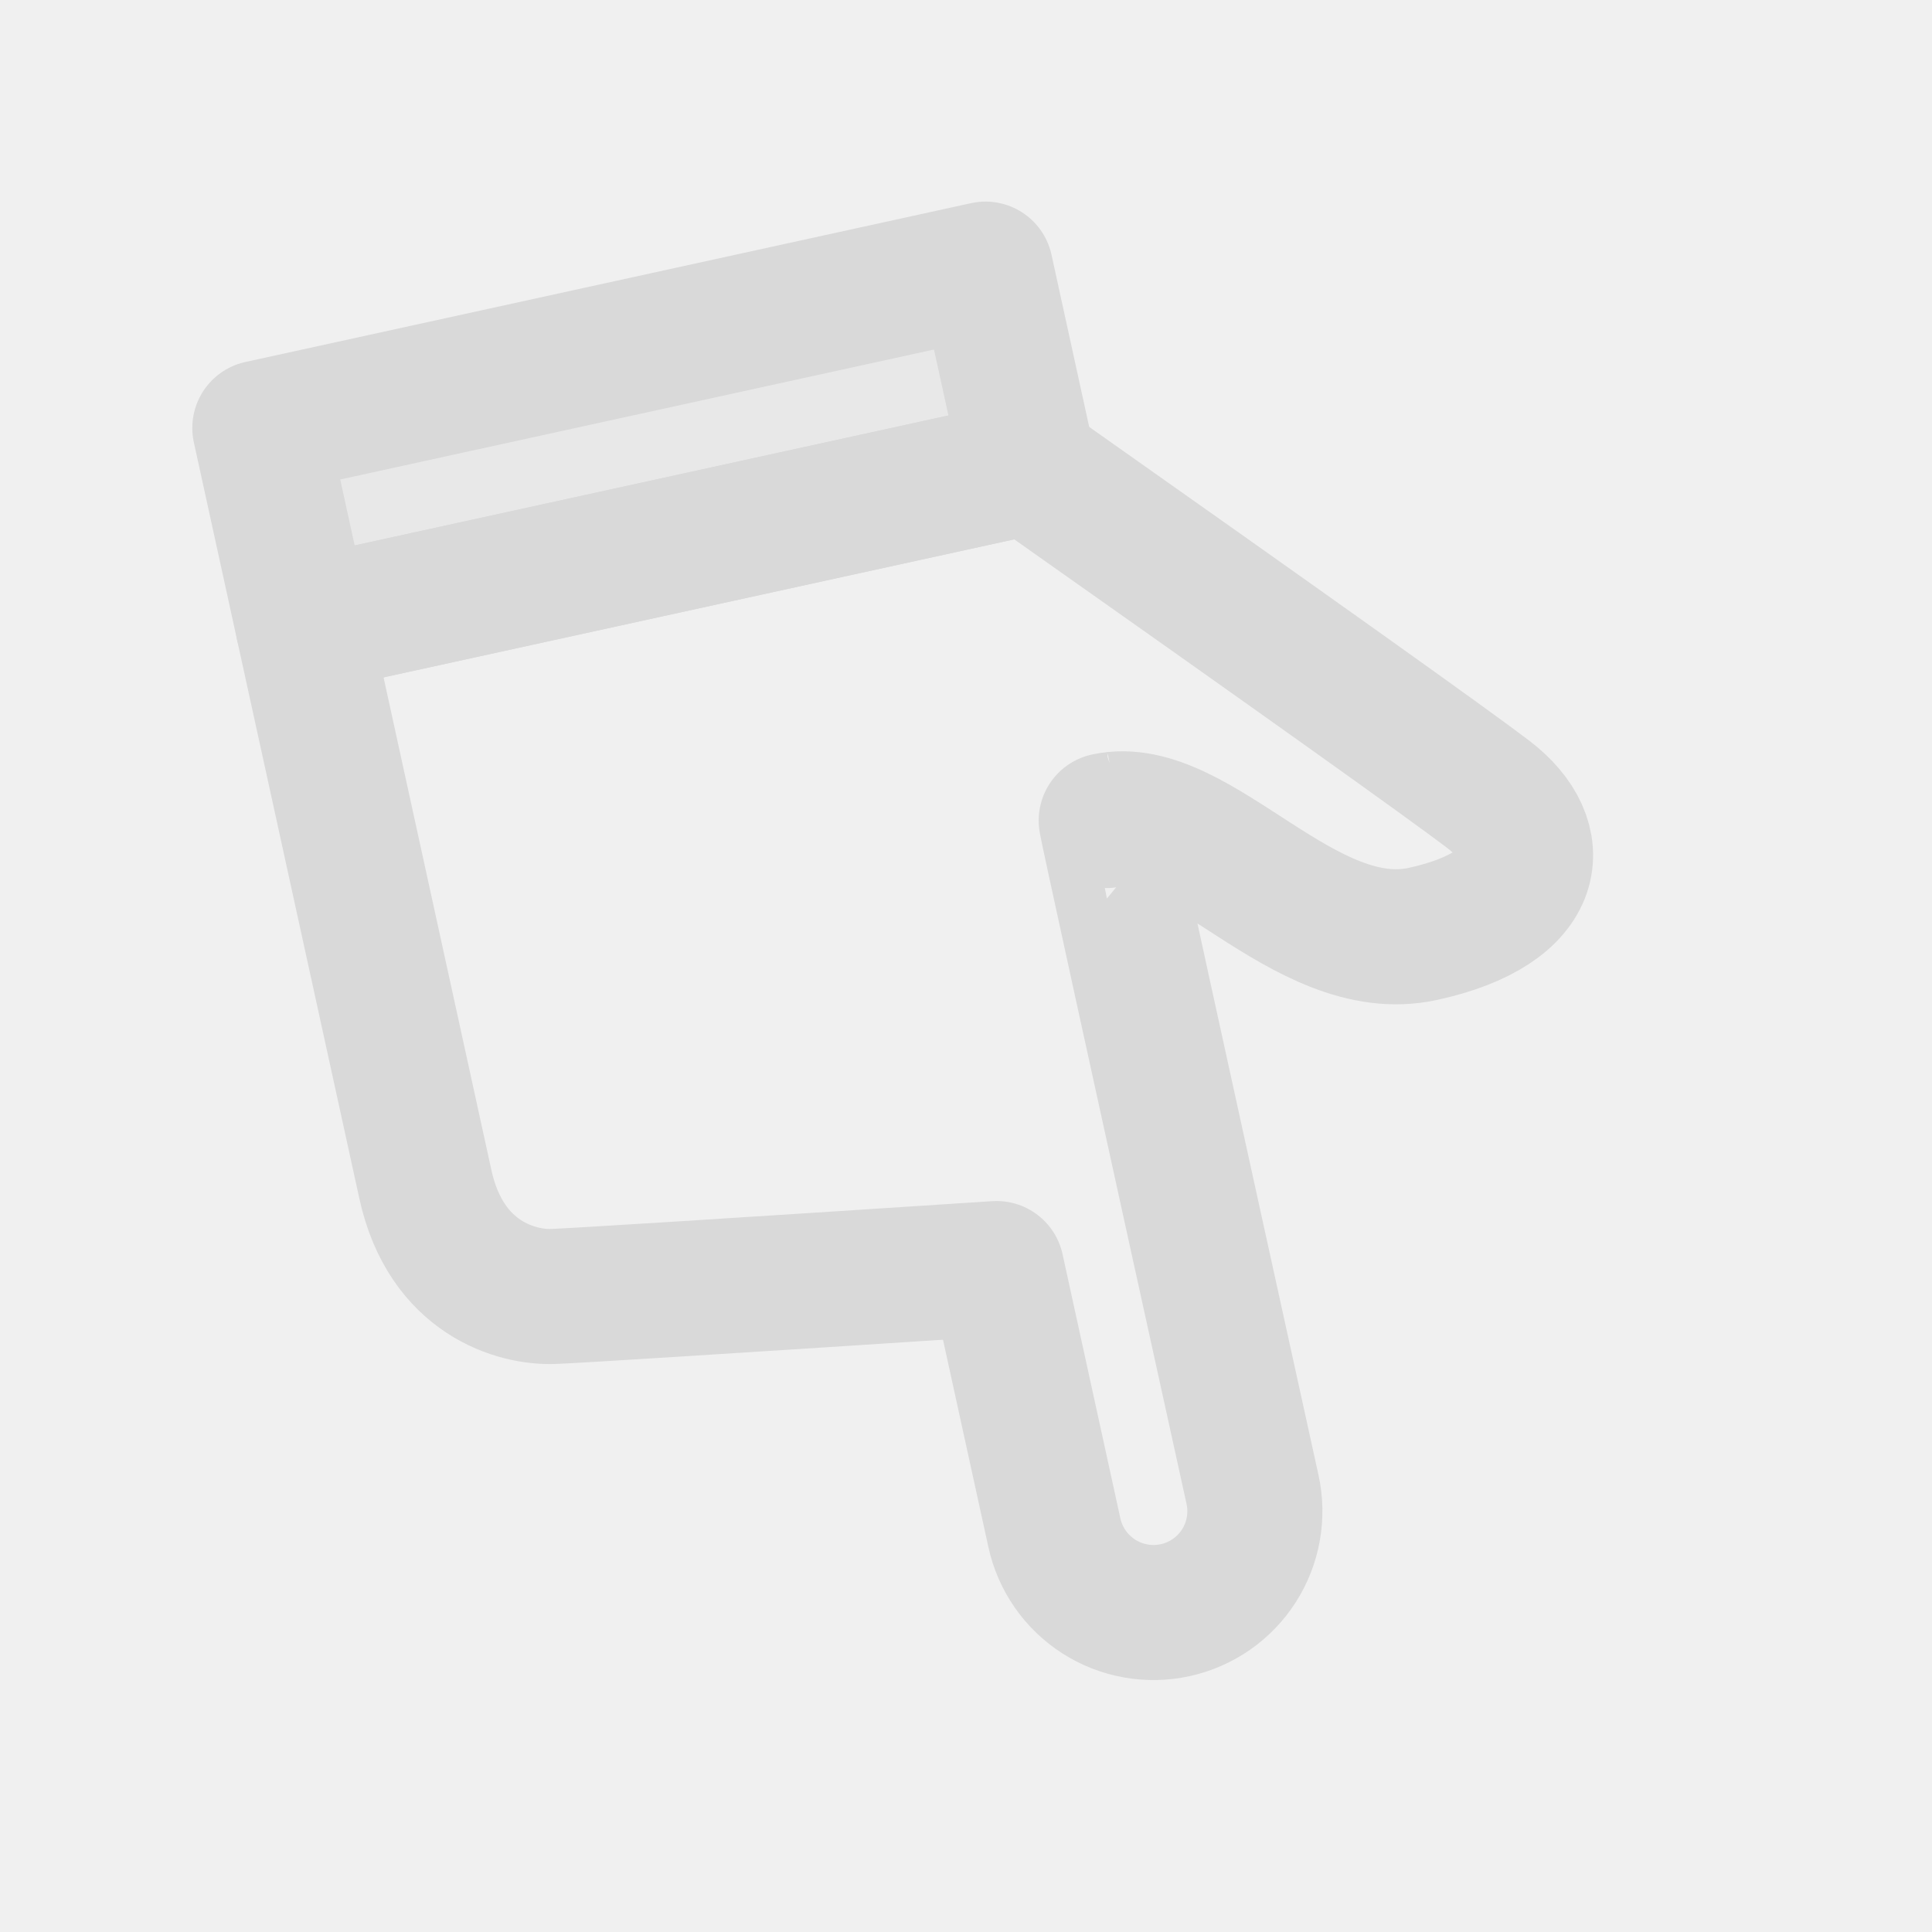
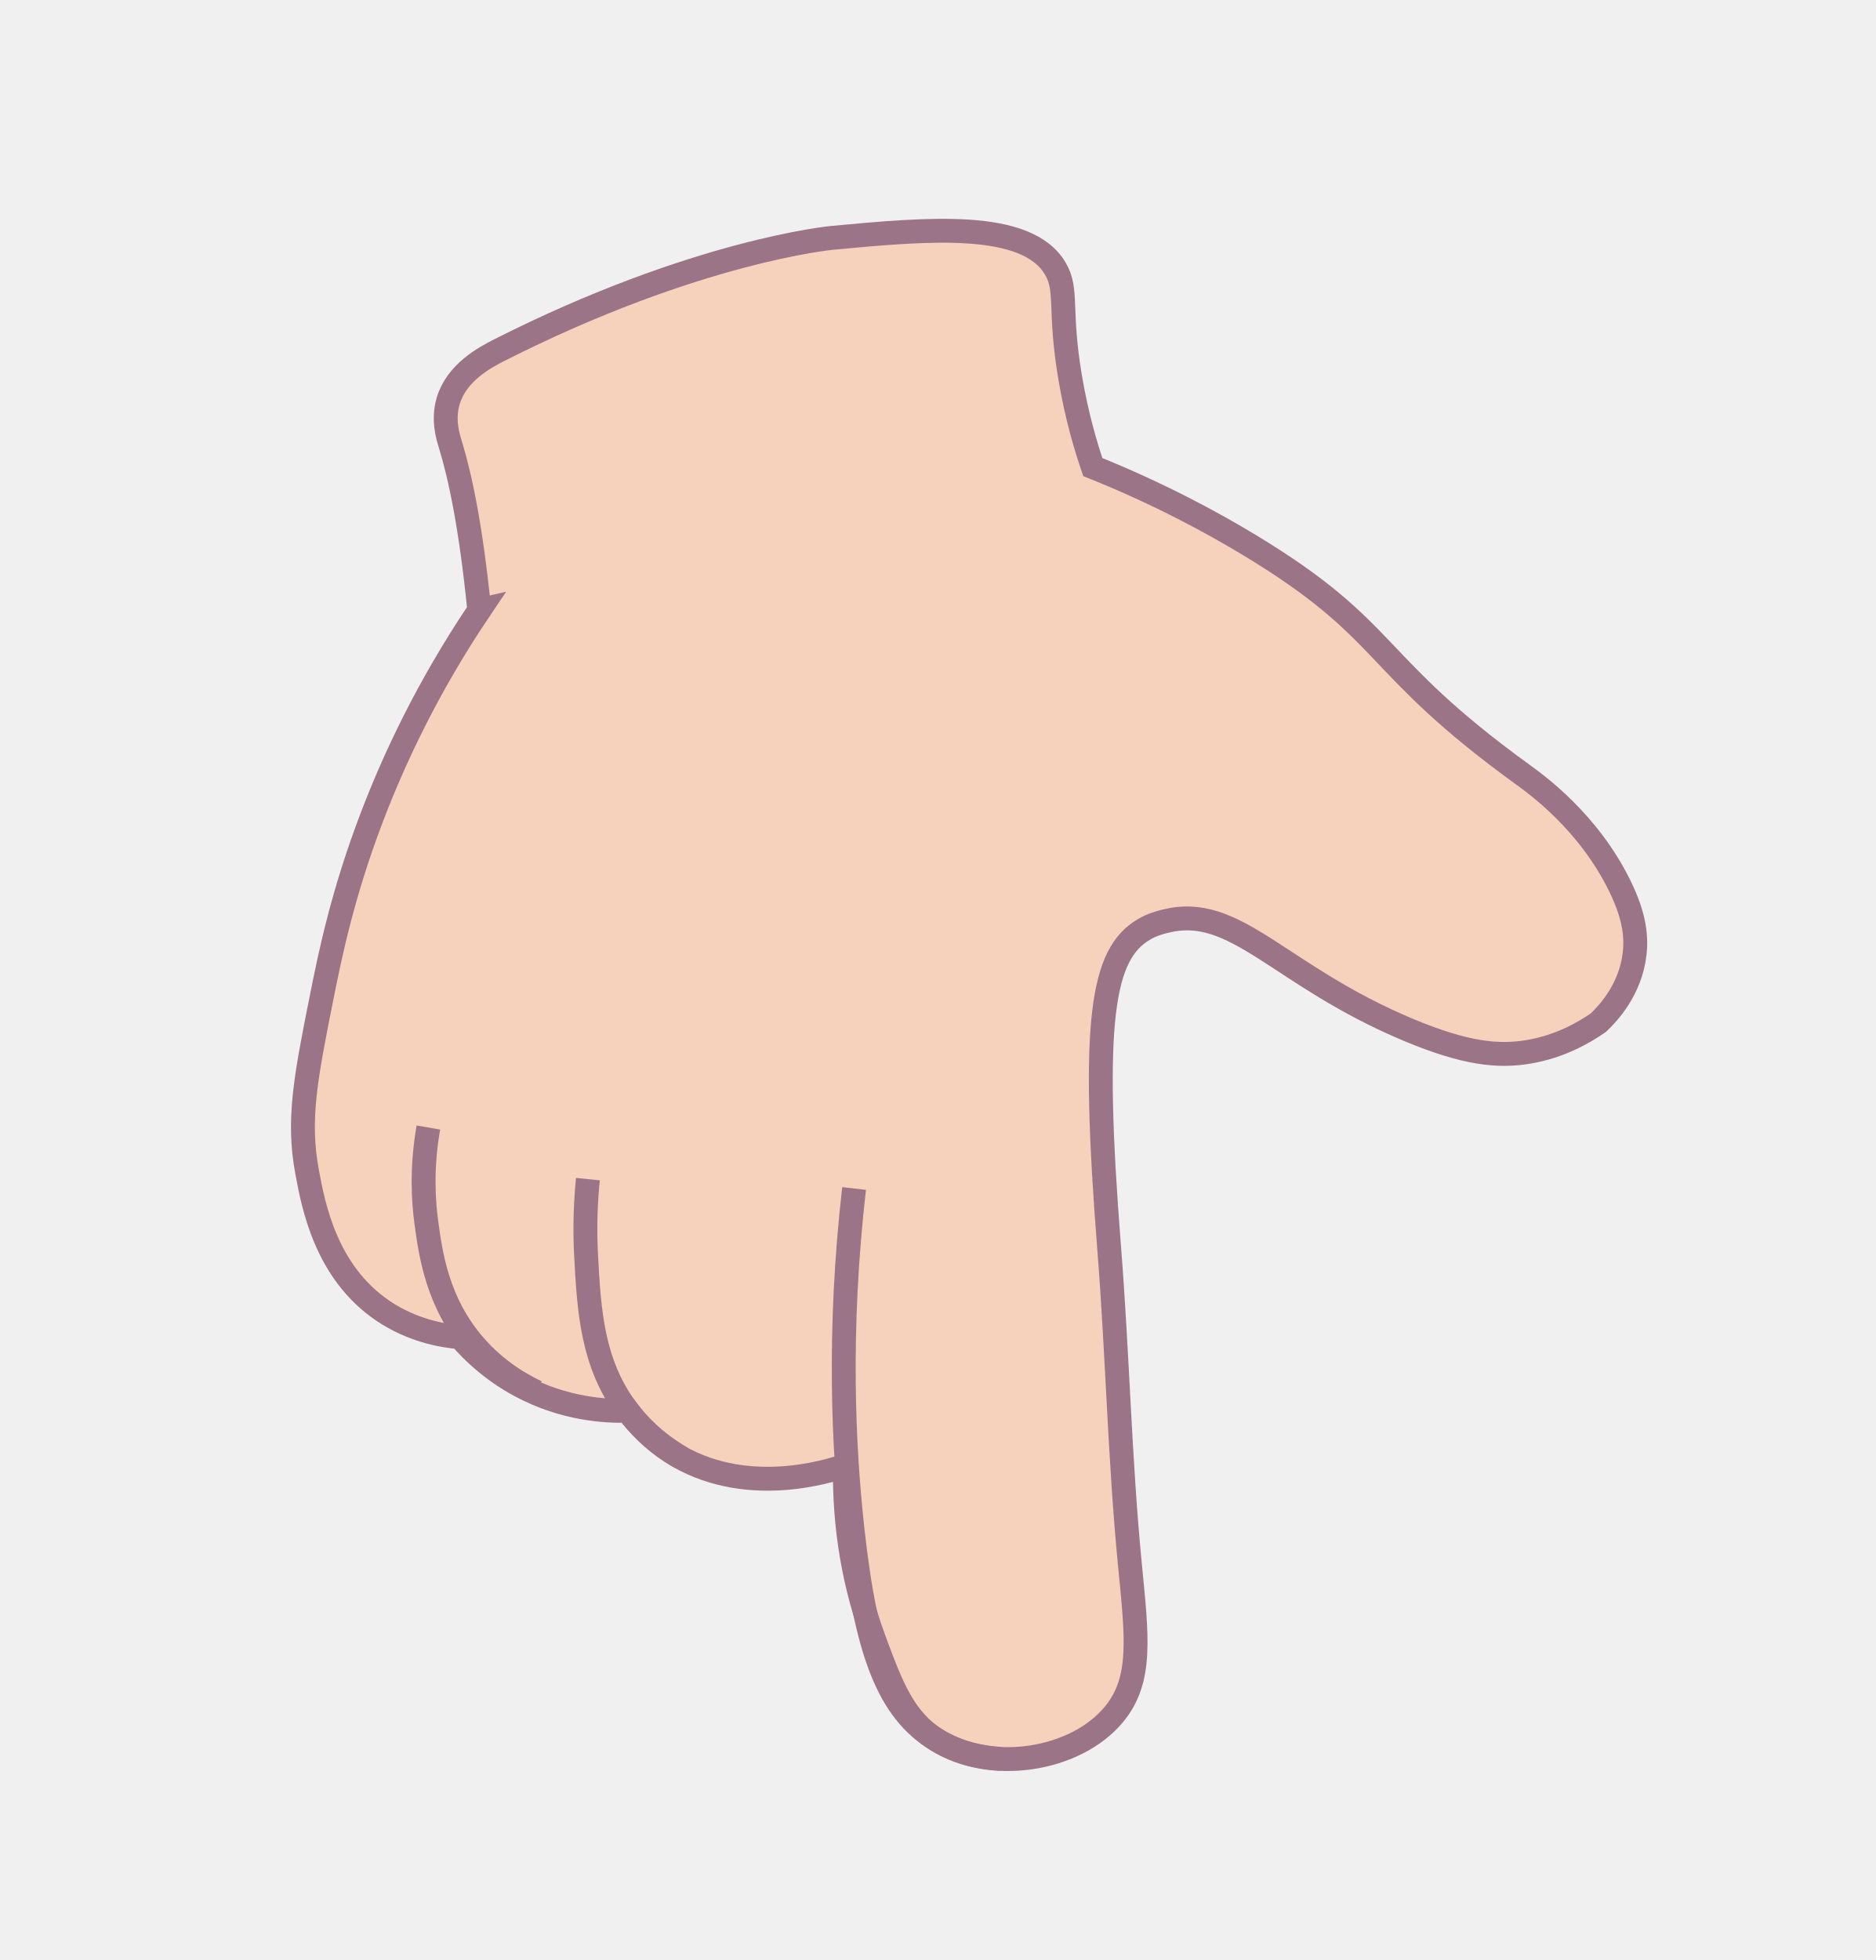
- <svg xmlns="http://www.w3.org/2000/svg" width="149" height="149" viewBox="0 0 149 149" fill="none">
-   <g clip-path="url(#clip0_1345_1319)">
-     <mask id="mask0_1345_1319" style="mask-type:luminance" maskUnits="userSpaceOnUse" x="14" y="15" width="109" height="115">
-       <path d="M23.379 48.269L79.346 36.02L76.005 20.756L20.039 33.005L23.379 48.269Z" fill="#555555" stroke="white" stroke-width="10.417" stroke-linejoin="round" />
-       <path d="M79.345 36.013C99.896 50.503 111.71 58.922 114.789 61.269C119.406 64.79 118.934 70.012 109.745 72.023C100.556 74.034 92.314 61.75 85.314 63.282C85.269 63.281 89.03 80.476 96.596 114.867C96.817 115.869 96.838 116.906 96.658 117.916C96.478 118.927 96.101 119.892 95.548 120.756C94.996 121.621 94.278 122.368 93.436 122.956C92.594 123.543 91.644 123.958 90.642 124.178L90.634 124.18C89.631 124.4 88.593 124.42 87.582 124.239C86.57 124.058 85.605 123.68 84.739 123.126C83.874 122.571 83.126 121.852 82.539 121.009C81.952 120.166 81.537 119.215 81.317 118.211L76.857 97.834C55.904 99.2 44.507 99.917 42.665 99.986C39.902 100.09 34.403 98.633 32.806 91.337L23.378 48.263L79.345 36.013Z" stroke="white" stroke-width="10.417" stroke-linejoin="round" />
-     </mask>
-     <g mask="url(#mask0_1345_1319)">
-       <path d="M148.838 122.109L26.729 148.836L0.002 26.726L122.112 0L148.838 122.109Z" fill="#D9D9D9" />
-     </g>
+ <svg xmlns="http://www.w3.org/2000/svg" width="178" height="186" viewBox="0 0 178 186" fill="none">
+   <g clip-path="url(#clip0_1684_11993)">
+     <path d="M45.489 57.902C40.47 65.359 37.296 72.277 35.27 77.601C32.503 84.866 31.337 90.585 30.523 94.656C28.985 102.349 28.236 106.294 29.139 111.177C29.727 114.361 30.899 120.707 36.342 124.39C39.069 126.235 41.888 126.75 43.669 126.907C44.796 128.215 46.645 130.027 49.361 131.49C53.593 133.767 57.588 133.933 59.559 133.881C60.521 135.174 61.859 136.596 63.695 137.782C70.612 142.248 78.755 139.589 80.191 139.094C80.12 143.248 80.557 149.082 82.925 155.511C84.63 160.141 85.799 163.175 88.91 165.129C94.048 168.354 102.045 167.079 105.687 162.727C108.448 159.427 107.896 155.322 107.224 148.385C106.264 138.499 106.061 128.547 105.278 118.645C103.55 96.784 104.566 90.51 108.607 88.175C109.352 87.745 109.975 87.579 110.552 87.431C117.288 85.694 121.309 92.565 133.675 97.737C139.022 99.973 142.17 100.317 145.105 99.811C148.037 99.307 150.274 98.03 151.688 97.05C152.597 96.192 154.732 93.935 155.129 90.533C155.358 88.576 154.97 86.627 153.727 84.078C150.756 77.992 145.816 74.449 144.501 73.496C129.831 62.865 132.183 59.965 118.654 51.773C115.131 49.641 110.113 46.897 103.71 44.324C103.084 42.491 102.188 39.542 101.56 35.818C100.468 29.348 101.368 27.561 100.162 25.503C97.439 20.851 88.01 21.727 78.946 22.575C78.946 22.575 66.06 23.775 47.403 33.217C45.985 33.936 43.348 35.349 42.54 38.031C41.997 39.842 42.517 41.458 42.753 42.223C43.668 45.221 44.686 49.934 45.485 57.903L45.489 57.902Z" fill="#F6D1BB" stroke="#9C7487" stroke-width="2.266" stroke-miterlimit="10" />
+     <path d="M40.654 106.999C39.985 110.82 40.182 113.949 40.458 115.979C40.861 118.97 41.487 123.62 45.045 127.702C47.126 130.091 49.445 131.409 50.918 132.102" stroke="#9C7487" stroke-width="2.266" stroke-miterlimit="10" />
+     <path d="M55.795 111.897C55.613 113.687 55.461 116.22 55.627 119.247C55.904 124.318 56.185 129.425 59.561 133.876C60.5 135.113 62.08 136.83 64.669 138.352" stroke="#9C7487" stroke-width="2.266" stroke-miterlimit="10" />
+     <path d="M81.056 112.785C79.501 126.374 80.058 137.406 80.896 145.065C82.174 156.732 84.305 162.347 88.907 165.122C91.111 166.453 93.363 166.815 94.937 166.911" stroke="#9C7487" stroke-width="2.266" stroke-miterlimit="10" />
  </g>
  <defs>
-     <clipPath id="clip0_1345_1319">
-       <rect width="125" height="125" fill="white" transform="translate(148.836 122.109) rotate(167.654)" />
+     <clipPath id="clip0_1684_11993">
+       <rect width="127.744" height="145.316" fill="white" transform="translate(0 53.9872) rotate(-25)" />
    </clipPath>
  </defs>
</svg>
